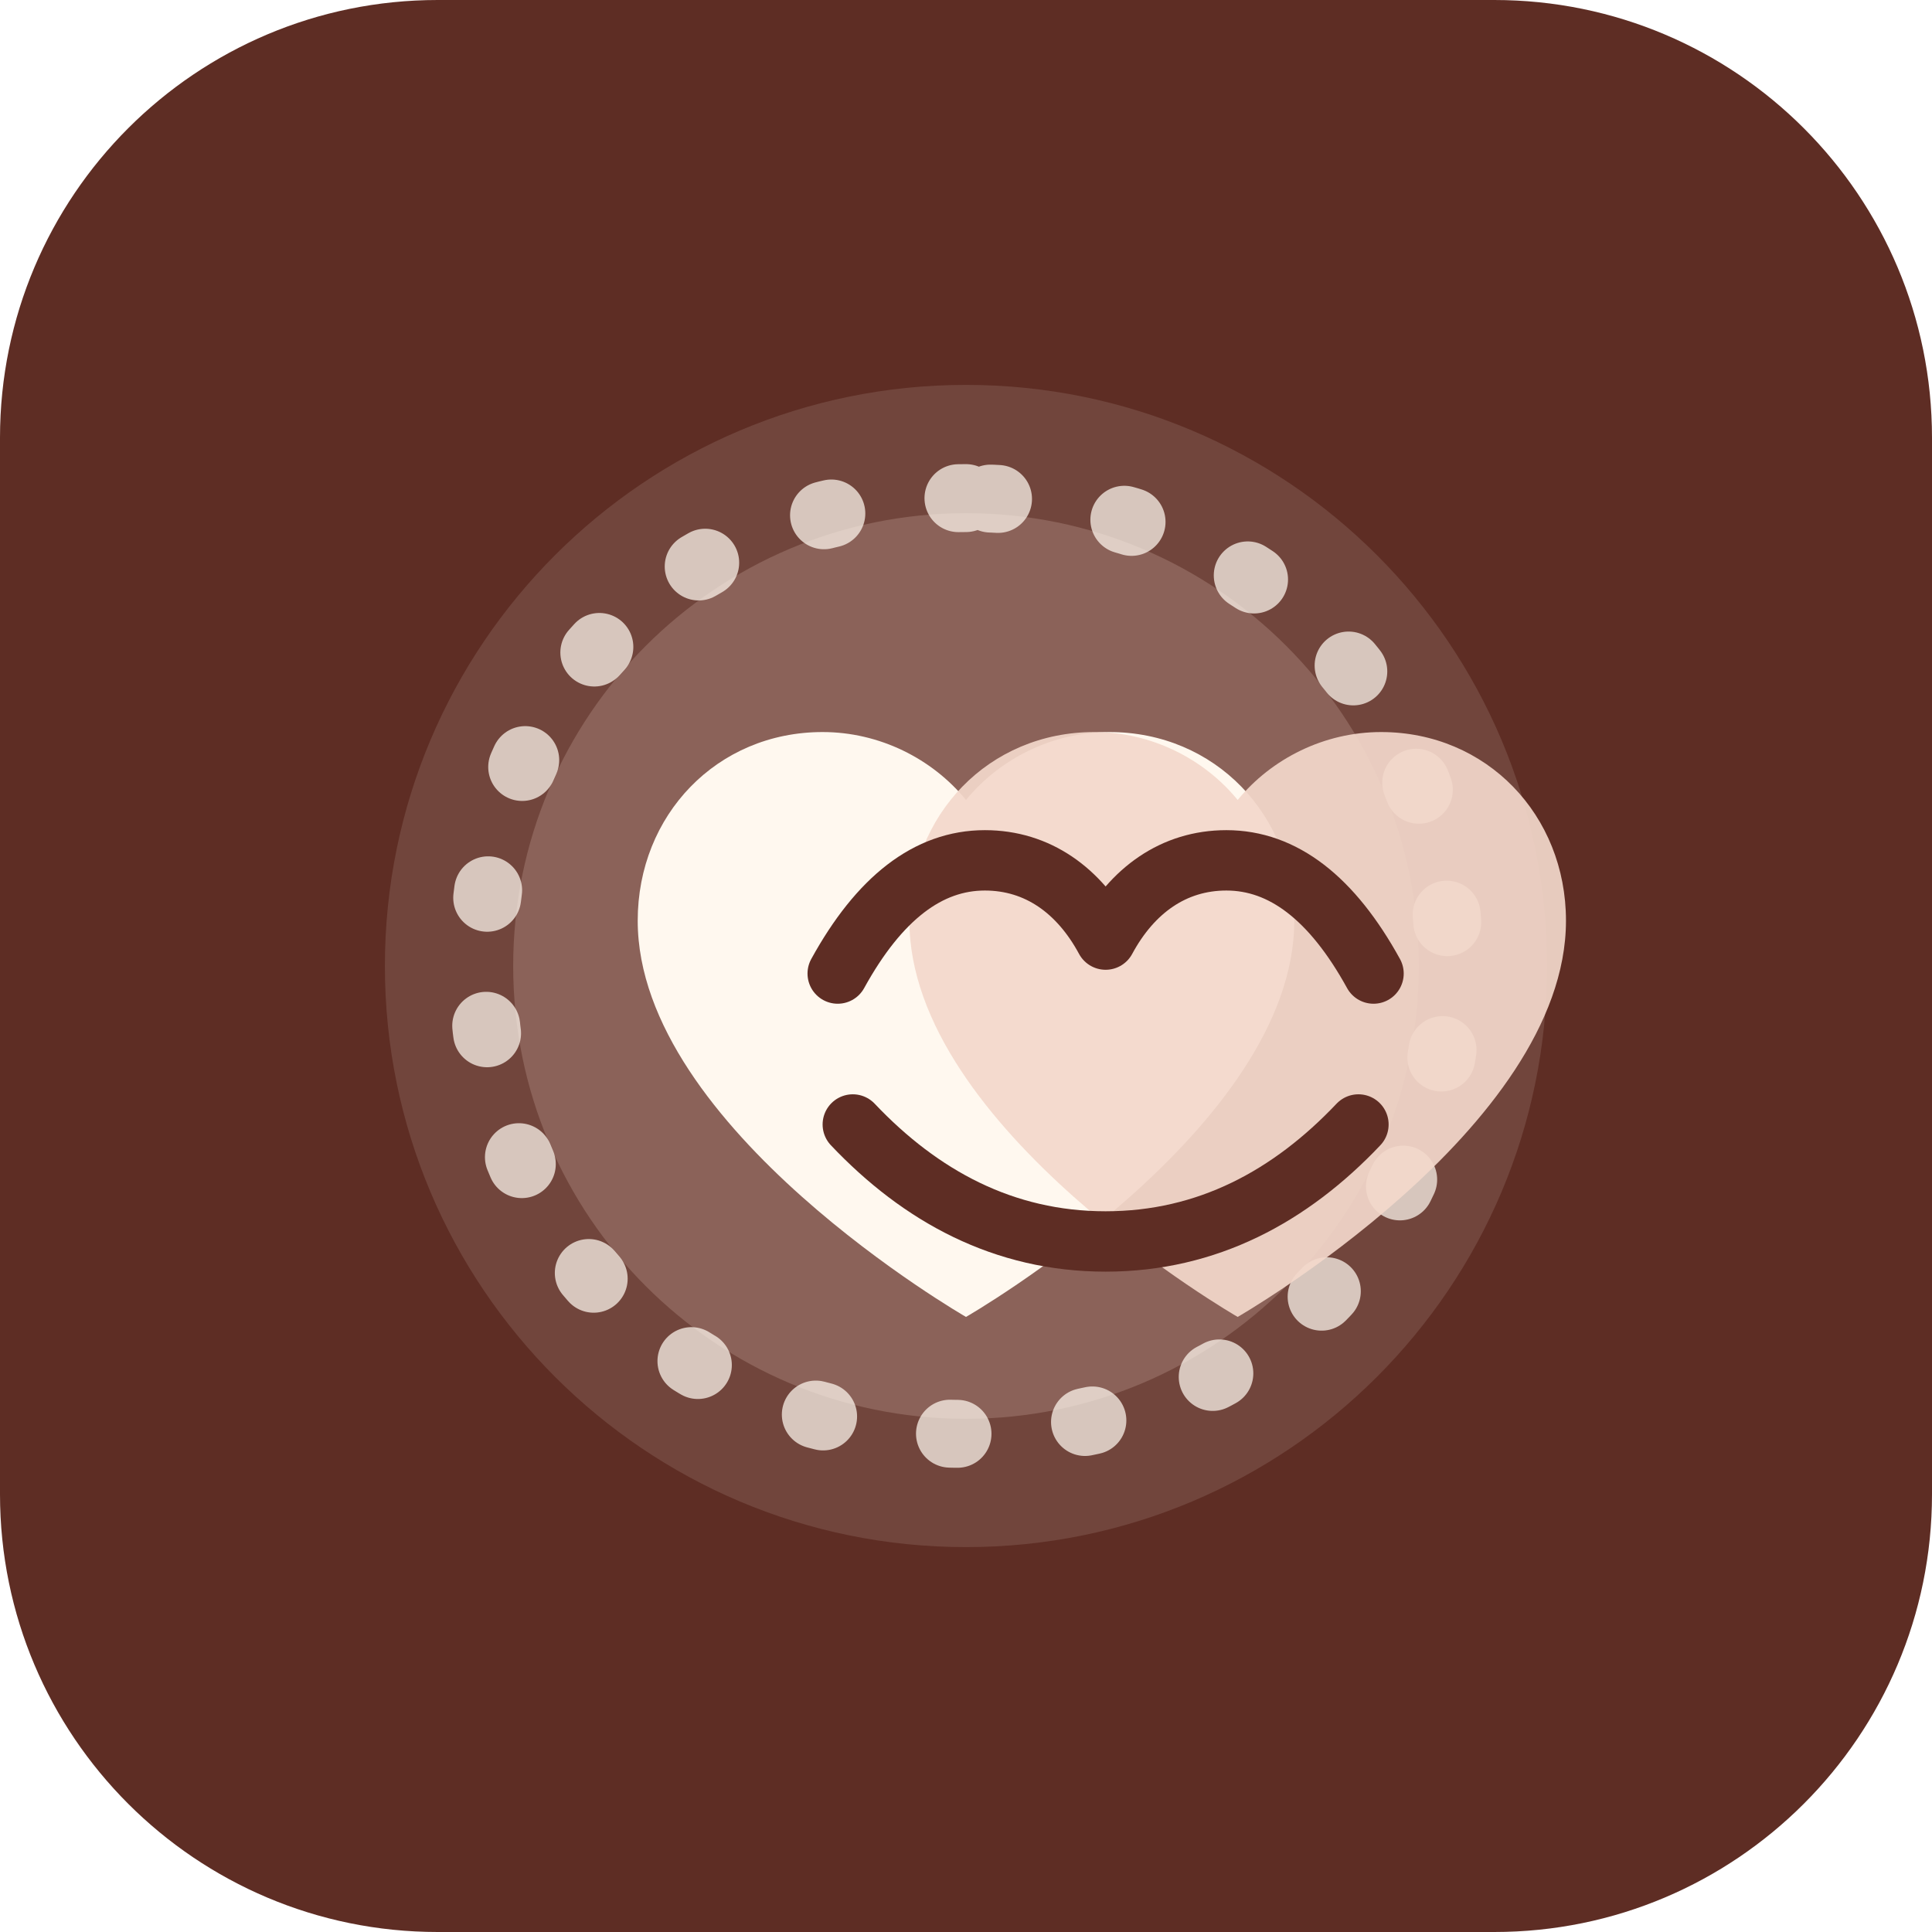
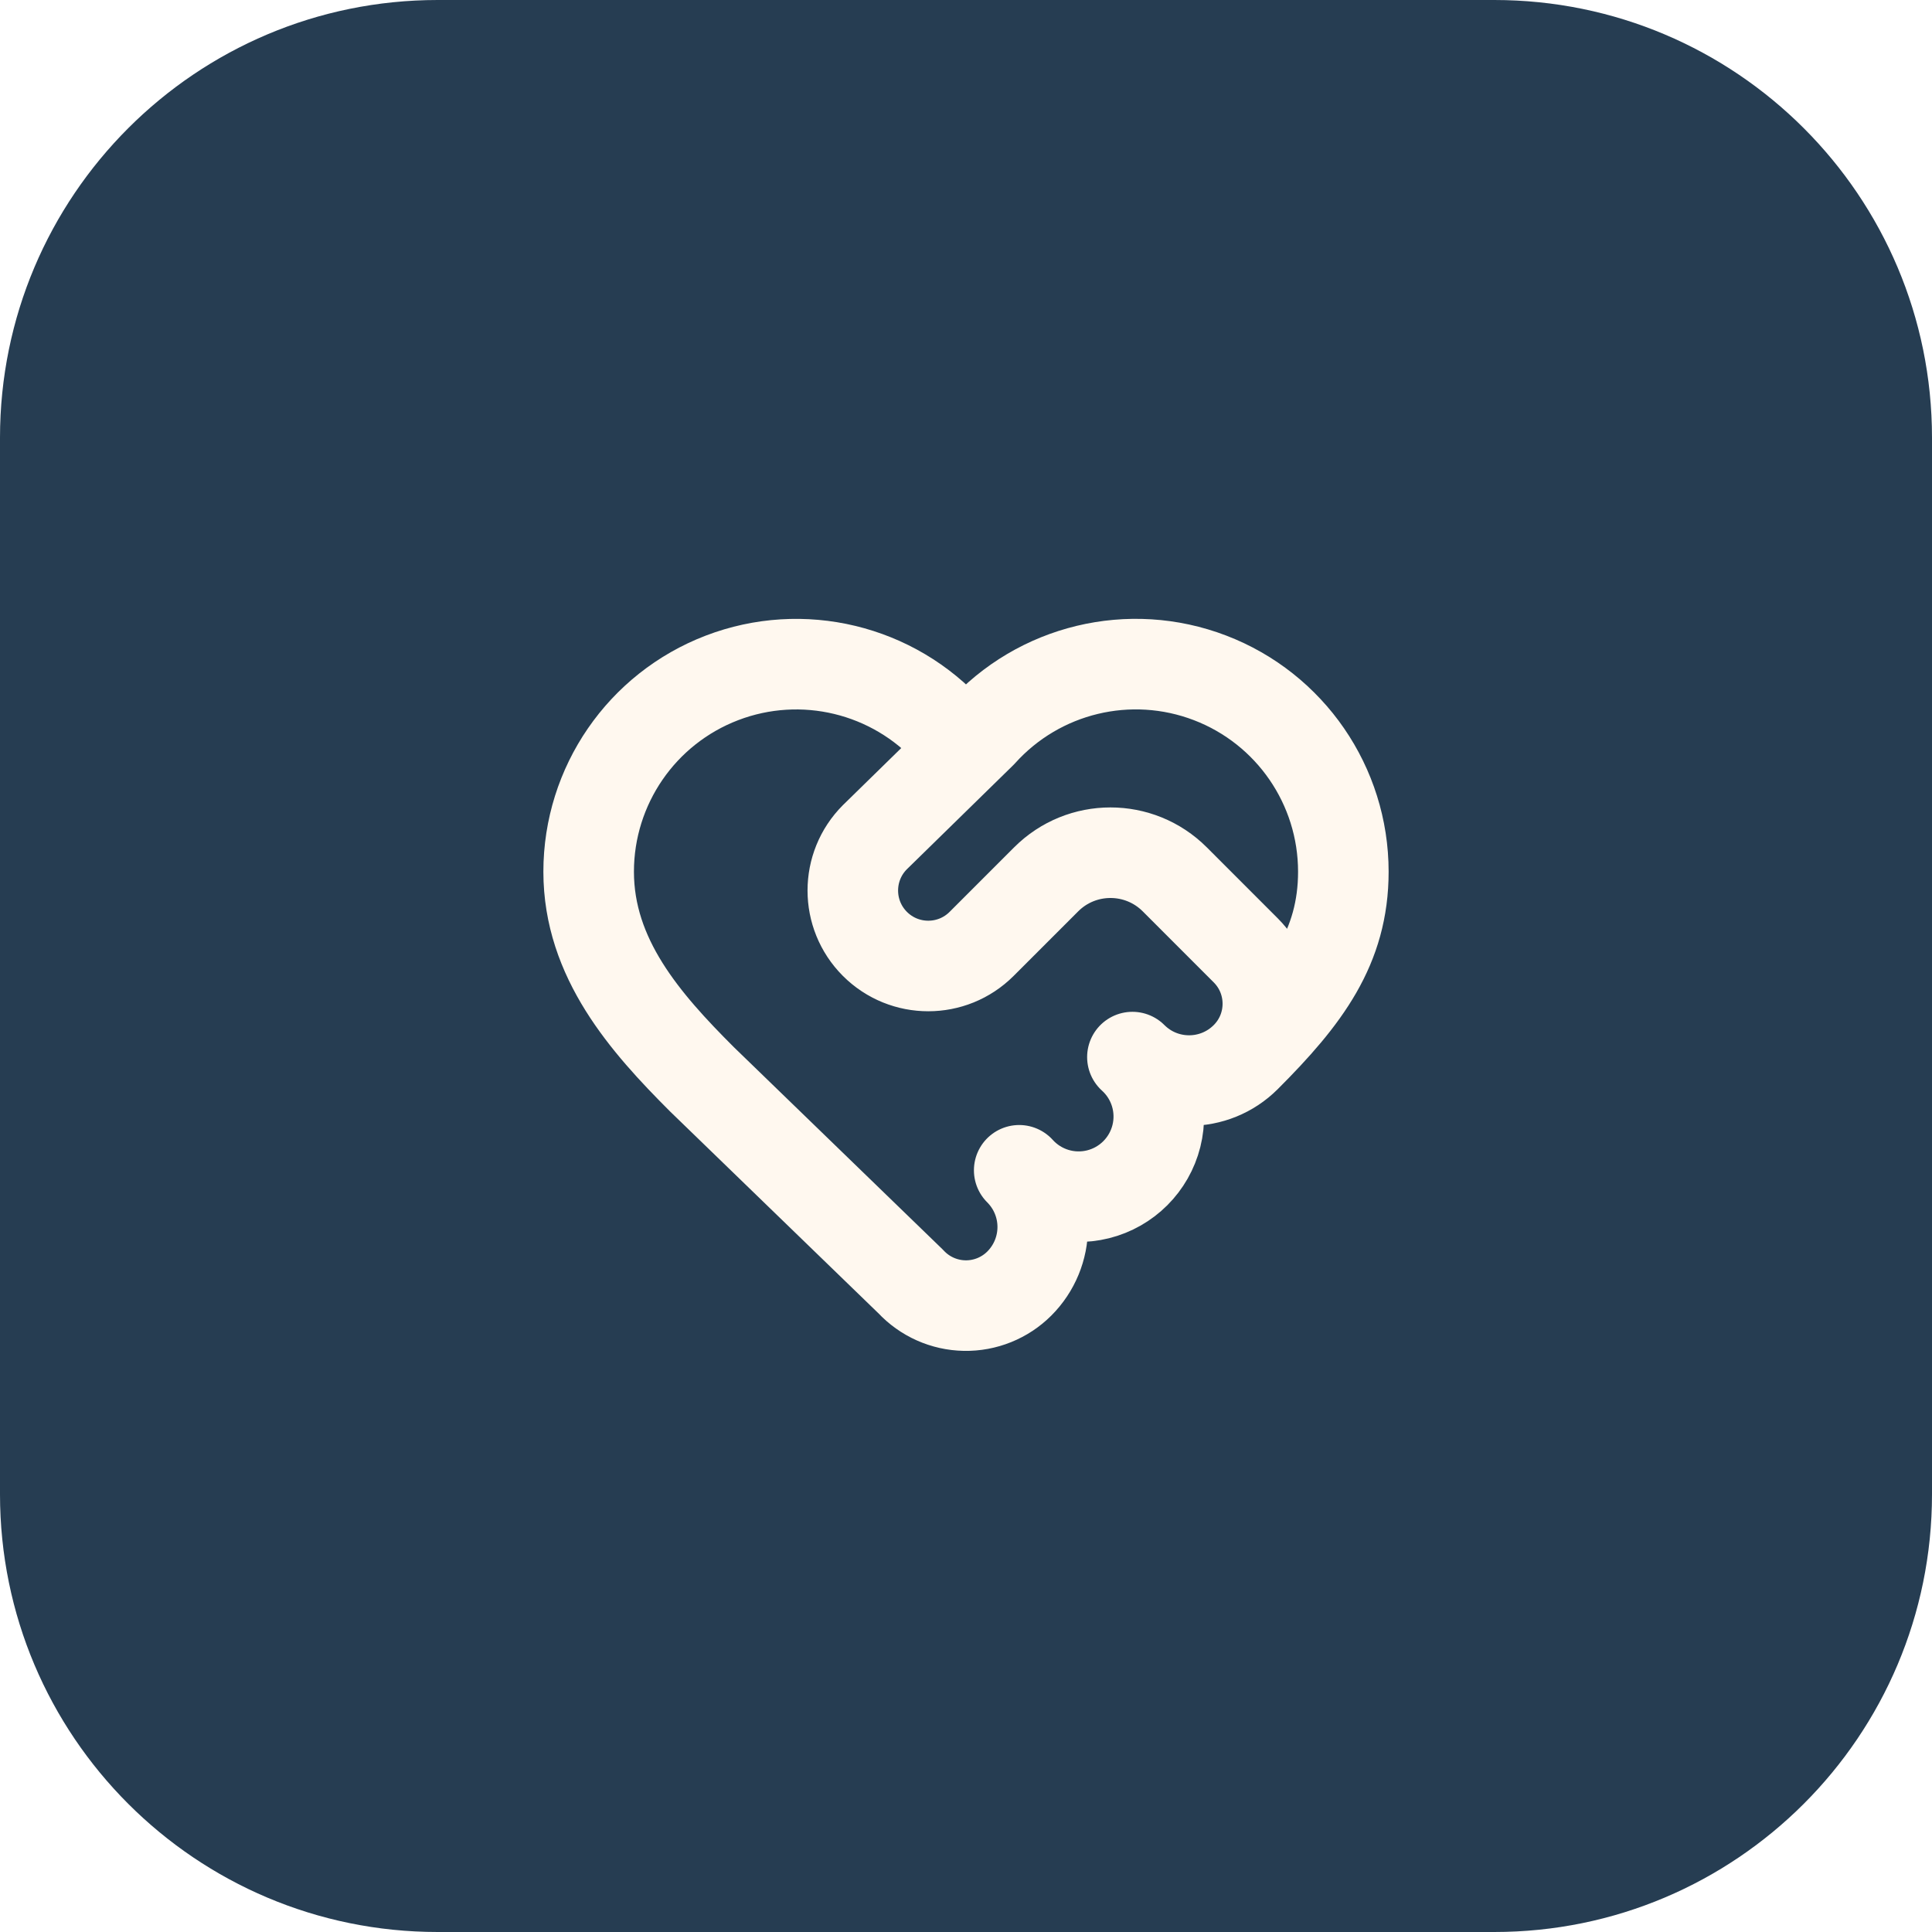
<svg xmlns="http://www.w3.org/2000/svg" viewBox="0 0 512 512" role="img" aria-label="Wired for Love">
-   <rect width="512" height="512" rx="116" fill="#5E2D24" />
-   <circle cx="256" cy="256" r="154" fill="#FFF8EF" opacity="0.12" />
-   <circle cx="256" cy="256" r="120" fill="#F3D8CB" opacity="0.2" />
-   <path d="M256 132C180 132 128 183 128 256s52 124 128 124 128-51 128-124S332 132 256 132Z" fill="none" stroke="#FFF8EF" stroke-width="18" stroke-linecap="round" stroke-dasharray="2 34" opacity="0.72" />
-   <path d="M205 236c0-28 21-50 49-50 15 0 29 7 38 18 9-11 23-18 38-18 28 0 49 22 49 50 0 55-87 105-87 105s-87-50-87-105Z" fill="#FFF8EF" transform="translate(-36 8)" />
-   <path d="M205 236c0-28 21-50 49-50 15 0 29 7 38 18 9-11 23-18 38-18 28 0 49 22 49 50 0 55-87 105-87 105s-87-50-87-105Z" fill="#F3D8CB" transform="translate(36 8)" opacity="0.92" />
-   <path d="M222 258c11-20 24-30 39-30 14 0 25 8 32 21 7-13 18-21 32-21 15 0 28 10 39 30" fill="none" stroke="#5E2D24" stroke-width="16" stroke-linecap="round" stroke-linejoin="round" />
-   <path d="M226 298c18 19 40 31 67 31s49-12 67-31" fill="none" stroke="#5E2D24" stroke-width="16" stroke-linecap="round" />
+   <rect width="512" height="512" rx="116" fill="#263D52" />
+   <g transform="translate(136 136) scale(10)">
+     <path d="M19.414 14.414C21 12.828 22 11.5 22 9.5a5.5 5.5 0 0 0-9.591-3.676.6.6 0 0 1-.818.001A5.5 5.5 0 0 0 2 9.5c0 2.3 1.5 4 3 5.5l5.535 5.362a2 2 0 0 0 2.879.052 2.12 2.12 0 0 0-.004-3 2.124 2.124 0 1 0 3-3 2.124 2.124 0 0 0 3.004 0 2 2 0 0 0 0-2.828l-1.881-1.882a2.41 2.41 0 0 0-3.409 0l-1.71 1.71a2 2 0 0 1-2.828 0 2 2 0 0 1 0-2.828l2.823-2.762" fill="none" stroke="#FFF8EF" stroke-width="2.4" stroke-linecap="round" stroke-linejoin="round" />
+   </g>
</svg>
